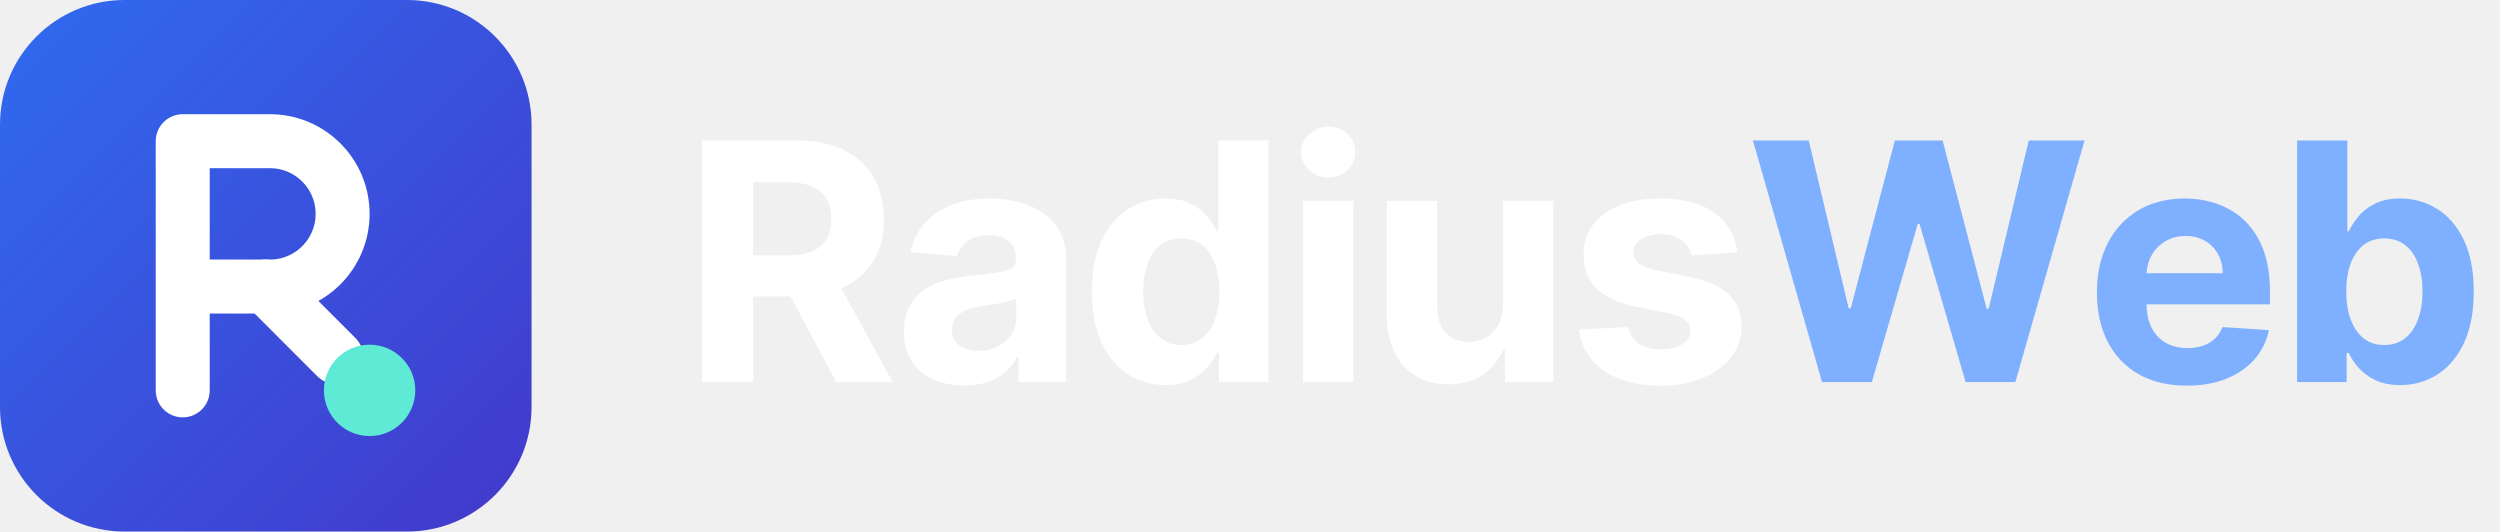
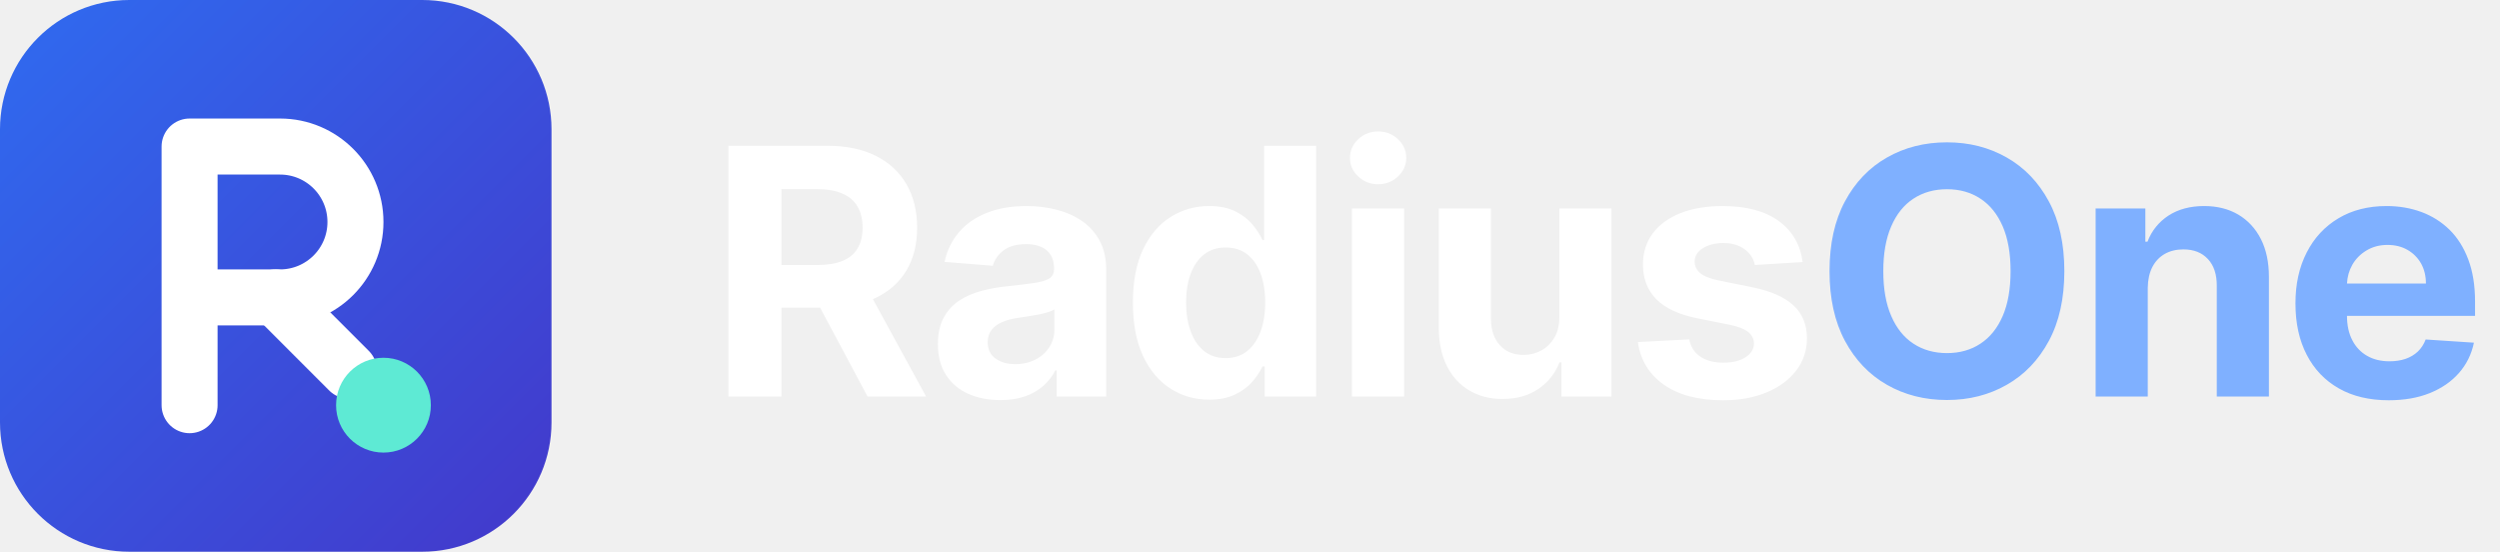
- <svg xmlns="http://www.w3.org/2000/svg" width="1204" height="256" viewBox="0 0 301 64" role="img" aria-label="RadiusWeb">
+ <svg xmlns="http://www.w3.org/2000/svg" width="1160" height="256" viewBox="0 0 290 64" role="img" aria-label="RadiusOne">
  <defs>
    <linearGradient id="rwl" x1="0" y1="0" x2="64" y2="64" gradientUnits="userSpaceOnUse">
      <stop offset="0" stop-color="#2f6bf0" />
      <stop offset="1" stop-color="#4338ca" />
    </linearGradient>
  </defs>
  <rect width="64" height="64" rx="15" fill="url(#rwl)" />
  <path d="M22 47V17h10.5a8.75 8.75 0 0 1 0 17.5H22" stroke="#ffffff" stroke-width="6.5" stroke-linecap="round" stroke-linejoin="round" fill="none" />
  <path d="M32 34.5L40.5 43" stroke="#ffffff" stroke-width="6.5" stroke-linecap="round" stroke-linejoin="round" fill="none" />
  <circle cx="44.5" cy="47" r="5.5" fill="#5eead4" />
  <path d="M90.68 46L84.53 46L84.53 16.91L96.01 16.91Q99.30 16.91 101.64 18.08Q103.97 19.25 105.20 21.39Q106.43 23.53 106.43 26.41L106.43 26.41Q106.43 29.31 105.18 31.39Q103.93 33.47 101.57 34.58L101.57 34.58Q101.43 34.64 101.30 34.71L101.30 34.71L107.47 46L100.68 46L95.17 35.69L90.68 35.69L90.68 46ZM90.68 21.94L90.68 30.74L94.86 30.74Q96.62 30.74 97.78 30.26Q98.95 29.78 99.52 28.81Q100.10 27.85 100.10 26.41L100.10 26.41Q100.10 24.96 99.52 23.97Q98.95 22.97 97.77 22.46Q96.60 21.94 94.83 21.94L94.83 21.94L90.68 21.94ZM116.09 46.41L116.09 46.41Q114.00 46.41 112.36 45.68Q110.73 44.95 109.79 43.51Q108.84 42.07 108.84 39.91L108.84 39.91Q108.84 38.09 109.51 36.85Q110.18 35.62 111.33 34.86Q112.48 34.11 113.95 33.73Q115.42 33.34 117.04 33.19L117.04 33.19Q118.94 32.99 120.11 32.81Q121.27 32.63 121.80 32.28Q122.32 31.92 122.32 31.23L122.32 31.23L122.32 31.14Q122.32 29.79 121.48 29.05Q120.63 28.32 119.08 28.32L119.08 28.32Q117.45 28.32 116.48 29.03Q115.52 29.75 115.21 30.83L115.21 30.83L109.61 30.38Q110.04 28.39 111.29 26.93Q112.54 25.47 114.52 24.69Q116.50 23.90 119.11 23.90L119.11 23.90Q120.93 23.90 122.60 24.32Q124.27 24.75 125.57 25.64Q126.87 26.54 127.62 27.94Q128.37 29.34 128.37 31.28L128.37 31.28L128.37 46L122.63 46L122.63 42.97L122.46 42.97Q121.94 44.00 121.06 44.77Q120.18 45.55 118.94 45.98Q117.71 46.41 116.09 46.41ZM117.82 42.24L117.82 42.24Q119.15 42.24 120.18 41.70Q121.20 41.17 121.78 40.26Q122.36 39.35 122.36 38.20L122.36 38.20L122.36 35.89Q122.08 36.07 121.59 36.22Q121.10 36.37 120.49 36.49Q119.88 36.61 119.27 36.70Q118.66 36.80 118.16 36.87L118.16 36.87Q117.09 37.02 116.30 37.36Q115.50 37.70 115.06 38.28Q114.62 38.86 114.62 39.71L114.62 39.71Q114.62 40.94 115.53 41.59Q116.43 42.24 117.82 42.24ZM140.31 46.36L140.31 46.36Q137.83 46.36 135.82 45.07Q133.81 43.78 132.64 41.28Q131.47 38.77 131.47 35.12L131.47 35.12Q131.47 31.37 132.67 28.88Q133.88 26.38 135.89 25.14Q137.90 23.90 140.30 23.90L140.30 23.90Q142.13 23.90 143.36 24.52Q144.59 25.13 145.35 26.05Q146.11 26.97 146.51 27.85L146.51 27.85L146.69 27.85L146.69 16.91L152.73 16.91L152.73 46L146.76 46L146.76 42.51L146.51 42.51Q146.08 43.41 145.31 44.30Q144.53 45.19 143.30 45.77Q142.08 46.36 140.31 46.36ZM142.23 41.54L142.23 41.54Q143.70 41.54 144.71 40.74Q145.73 39.93 146.27 38.49Q146.82 37.04 146.82 35.09L146.82 35.09Q146.82 33.14 146.28 31.71Q145.74 30.28 144.72 29.49Q143.70 28.71 142.23 28.71L142.23 28.71Q140.74 28.71 139.72 29.52Q138.70 30.33 138.17 31.77Q137.64 33.20 137.64 35.09L137.64 35.09Q137.64 36.99 138.18 38.45Q138.71 39.91 139.73 40.72Q140.74 41.54 142.23 41.54ZM162.94 46L156.89 46L156.89 24.18L162.94 24.18L162.94 46ZM159.93 21.37L159.93 21.37Q158.58 21.37 157.62 20.47Q156.66 19.57 156.66 18.30L156.66 18.30Q156.66 17.05 157.62 16.15Q158.58 15.25 159.93 15.25L159.93 15.25Q161.28 15.25 162.23 16.15Q163.19 17.05 163.19 18.30L163.19 18.30Q163.19 19.57 162.23 20.47Q161.28 21.37 159.93 21.37ZM180.96 36.71L180.96 36.71L180.96 24.18L187.01 24.18L187.01 46L181.20 46L181.20 42.04L180.97 42.04Q180.23 43.95 178.52 45.12Q176.81 46.28 174.35 46.28L174.35 46.28Q172.17 46.28 170.50 45.29Q168.84 44.30 167.91 42.46Q166.98 40.63 166.97 38.07L166.97 38.07L166.97 24.18L173.02 24.18L173.02 36.99Q173.03 38.93 174.06 40.05Q175.08 41.17 176.80 41.17L176.80 41.17Q177.89 41.17 178.84 40.67Q179.79 40.16 180.38 39.17Q180.97 38.17 180.96 36.71ZM209.19 30.40L209.19 30.40L203.65 30.74Q203.51 30.03 203.04 29.46Q202.57 28.88 201.81 28.54Q201.05 28.19 200.00 28.19L200.00 28.19Q198.60 28.19 197.63 28.78Q196.66 29.37 196.66 30.35L196.66 30.35Q196.66 31.13 197.29 31.67Q197.91 32.21 199.43 32.53L199.43 32.53L203.38 33.33Q206.57 33.98 208.13 35.43Q209.69 36.88 209.69 39.24L209.69 39.24Q209.69 41.38 208.43 43.00Q207.18 44.62 205.00 45.52Q202.82 46.43 199.97 46.43L199.97 46.43Q195.64 46.43 193.08 44.62Q190.51 42.80 190.07 39.68L190.07 39.68L196.03 39.37Q196.30 40.69 197.33 41.38Q198.37 42.07 199.99 42.07L199.99 42.07Q201.58 42.07 202.55 41.45Q203.53 40.83 203.54 39.85L203.54 39.85Q203.53 39.03 202.84 38.49Q202.16 37.96 200.74 37.68L200.74 37.68L196.96 36.92Q193.77 36.28 192.21 34.71Q190.66 33.13 190.66 30.69L190.66 30.69Q190.66 28.59 191.80 27.07Q192.94 25.55 195.02 24.72Q197.11 23.90 199.90 23.90L199.90 23.90Q204.04 23.90 206.42 25.64Q208.80 27.39 209.19 30.40Z" fill="#ffffff" />
-   <path d="M225.37 46L219.37 46L211.05 16.91L217.77 16.91L222.58 37.12L222.83 37.12L228.14 16.91L233.89 16.91L239.19 37.16L239.44 37.16L244.26 16.91L250.98 16.91L242.65 46L236.66 46L231.12 26.98L230.89 26.98L225.37 46ZM263.29 46.43L263.29 46.43Q259.92 46.43 257.50 45.06Q255.08 43.68 253.77 41.16Q252.47 38.64 252.47 35.19L252.47 35.19Q252.47 31.82 253.77 29.28Q255.08 26.74 257.46 25.32Q259.84 23.90 263.05 23.90L263.05 23.90Q265.21 23.90 267.07 24.59Q268.94 25.28 270.34 26.65Q271.74 28.03 272.52 30.11Q273.30 32.19 273.30 34.98L273.30 34.98L273.30 36.64L258.45 36.64L258.45 36.65Q258.45 38.27 259.05 39.45Q259.65 40.63 260.76 41.27Q261.87 41.91 263.39 41.91L263.39 41.91Q264.40 41.91 265.24 41.63Q266.07 41.34 266.67 40.77Q267.27 40.20 267.58 39.38L267.58 39.38L273.18 39.75Q272.75 41.77 271.44 43.27Q270.12 44.76 268.05 45.60Q265.99 46.43 263.29 46.43ZM258.45 32.89L258.45 32.89L267.61 32.89Q267.61 31.58 267.04 30.57Q266.47 29.57 265.47 28.99Q264.47 28.41 263.15 28.41L263.15 28.41Q261.77 28.41 260.71 29.05Q259.65 29.68 259.06 30.73L259.06 30.73Q258.50 31.71 258.45 32.89ZM282.53 46L276.57 46L276.57 16.91L282.62 16.91L282.62 27.85L282.80 27.85Q283.20 26.97 283.96 26.05Q284.72 25.13 285.95 24.52Q287.18 23.90 289.01 23.90L289.01 23.90Q291.40 23.90 293.41 25.14Q295.43 26.38 296.64 28.88Q297.84 31.37 297.84 35.12L297.84 35.12Q297.84 38.77 296.67 41.28Q295.50 43.78 293.49 45.07Q291.48 46.36 288.99 46.36L288.99 46.36Q287.23 46.36 286.00 45.77Q284.78 45.19 283.99 44.30Q283.21 43.41 282.80 42.51L282.80 42.51L282.53 42.51L282.53 46ZM282.49 35.09L282.49 35.09Q282.49 37.04 283.03 38.49Q283.57 39.93 284.59 40.74Q285.61 41.54 287.08 41.54L287.08 41.54Q288.55 41.54 289.58 40.72Q290.60 39.91 291.13 38.45Q291.67 36.99 291.67 35.09L291.67 35.09Q291.67 33.20 291.14 31.77Q290.61 30.33 289.59 29.52Q288.57 28.71 287.08 28.71L287.08 28.71Q285.60 28.71 284.58 29.49Q283.57 30.28 283.03 31.71Q282.49 33.14 282.49 35.09Z" fill="#7fb0ff" />
+   <path d="M239.56 31.45L239.56 31.45Q239.56 36.21 237.76 39.55Q235.96 42.89 232.87 44.64Q229.79 46.40 225.94 46.40L225.94 46.40Q222.06 46.40 218.98 44.64Q215.89 42.88 214.10 39.54Q212.31 36.20 212.31 31.45L212.31 31.45Q212.31 26.70 214.10 23.36Q215.89 20.02 218.98 18.27Q222.06 16.51 225.94 16.51L225.94 16.51Q229.79 16.51 232.87 18.27Q235.96 20.02 237.76 23.36Q239.56 26.70 239.56 31.45ZM233.32 31.45L233.32 31.45Q233.32 28.37 232.41 26.26Q231.49 24.14 229.83 23.05Q228.17 21.95 225.94 21.95L225.94 21.95Q223.71 21.95 222.04 23.05Q220.38 24.14 219.47 26.26Q218.55 28.37 218.55 31.45L218.55 31.45Q218.55 34.54 219.47 36.65Q220.38 38.77 222.04 39.86Q223.71 40.96 225.94 40.96L225.94 40.96Q228.17 40.96 229.83 39.86Q231.49 38.77 232.41 36.65Q233.32 34.54 233.32 31.45ZM249.24 33.39L249.24 33.39L249.24 46L243.19 46L243.19 24.18L248.96 24.18L248.96 28.03L249.21 28.03Q249.94 26.13 251.64 25.01Q253.35 23.90 255.78 23.90L255.78 23.90Q258.05 23.90 259.74 24.89Q261.43 25.89 262.37 27.73Q263.30 29.57 263.30 32.11L263.30 32.11L263.30 46L257.25 46L257.25 33.19Q257.27 31.18 256.23 30.06Q255.19 28.93 253.37 28.93L253.37 28.93Q252.15 28.93 251.22 29.45Q250.29 29.98 249.77 30.98Q249.26 31.98 249.24 33.39ZM277.21 46.43L277.21 46.43Q273.84 46.43 271.42 45.06Q268.99 43.68 267.69 41.16Q266.38 38.64 266.38 35.19L266.38 35.19Q266.38 31.82 267.69 29.28Q268.99 26.74 271.37 25.32Q273.75 23.90 276.96 23.90L276.96 23.90Q279.12 23.90 280.99 24.59Q282.86 25.28 284.26 26.65Q285.66 28.03 286.44 30.11Q287.22 32.19 287.22 34.98L287.22 34.98L287.22 36.64L272.36 36.64L272.36 36.65Q272.36 38.27 272.97 39.45Q273.57 40.63 274.68 41.27Q275.78 41.91 277.30 41.91L277.30 41.91Q278.31 41.91 279.15 41.63Q279.99 41.34 280.59 40.77Q281.18 40.20 281.49 39.38L281.49 39.38L287.09 39.75Q286.67 41.77 285.35 43.27Q284.04 44.76 281.97 45.60Q279.90 46.43 277.21 46.43ZM272.36 32.89L272.36 32.89L281.52 32.89Q281.52 31.58 280.96 30.57Q280.39 29.57 279.39 28.99Q278.38 28.41 277.06 28.41L277.06 28.41Q275.69 28.41 274.63 29.05Q273.57 29.68 272.97 30.73L272.97 30.73Q272.42 31.71 272.36 32.89Z" fill="#7fb0ff" />
</svg>
